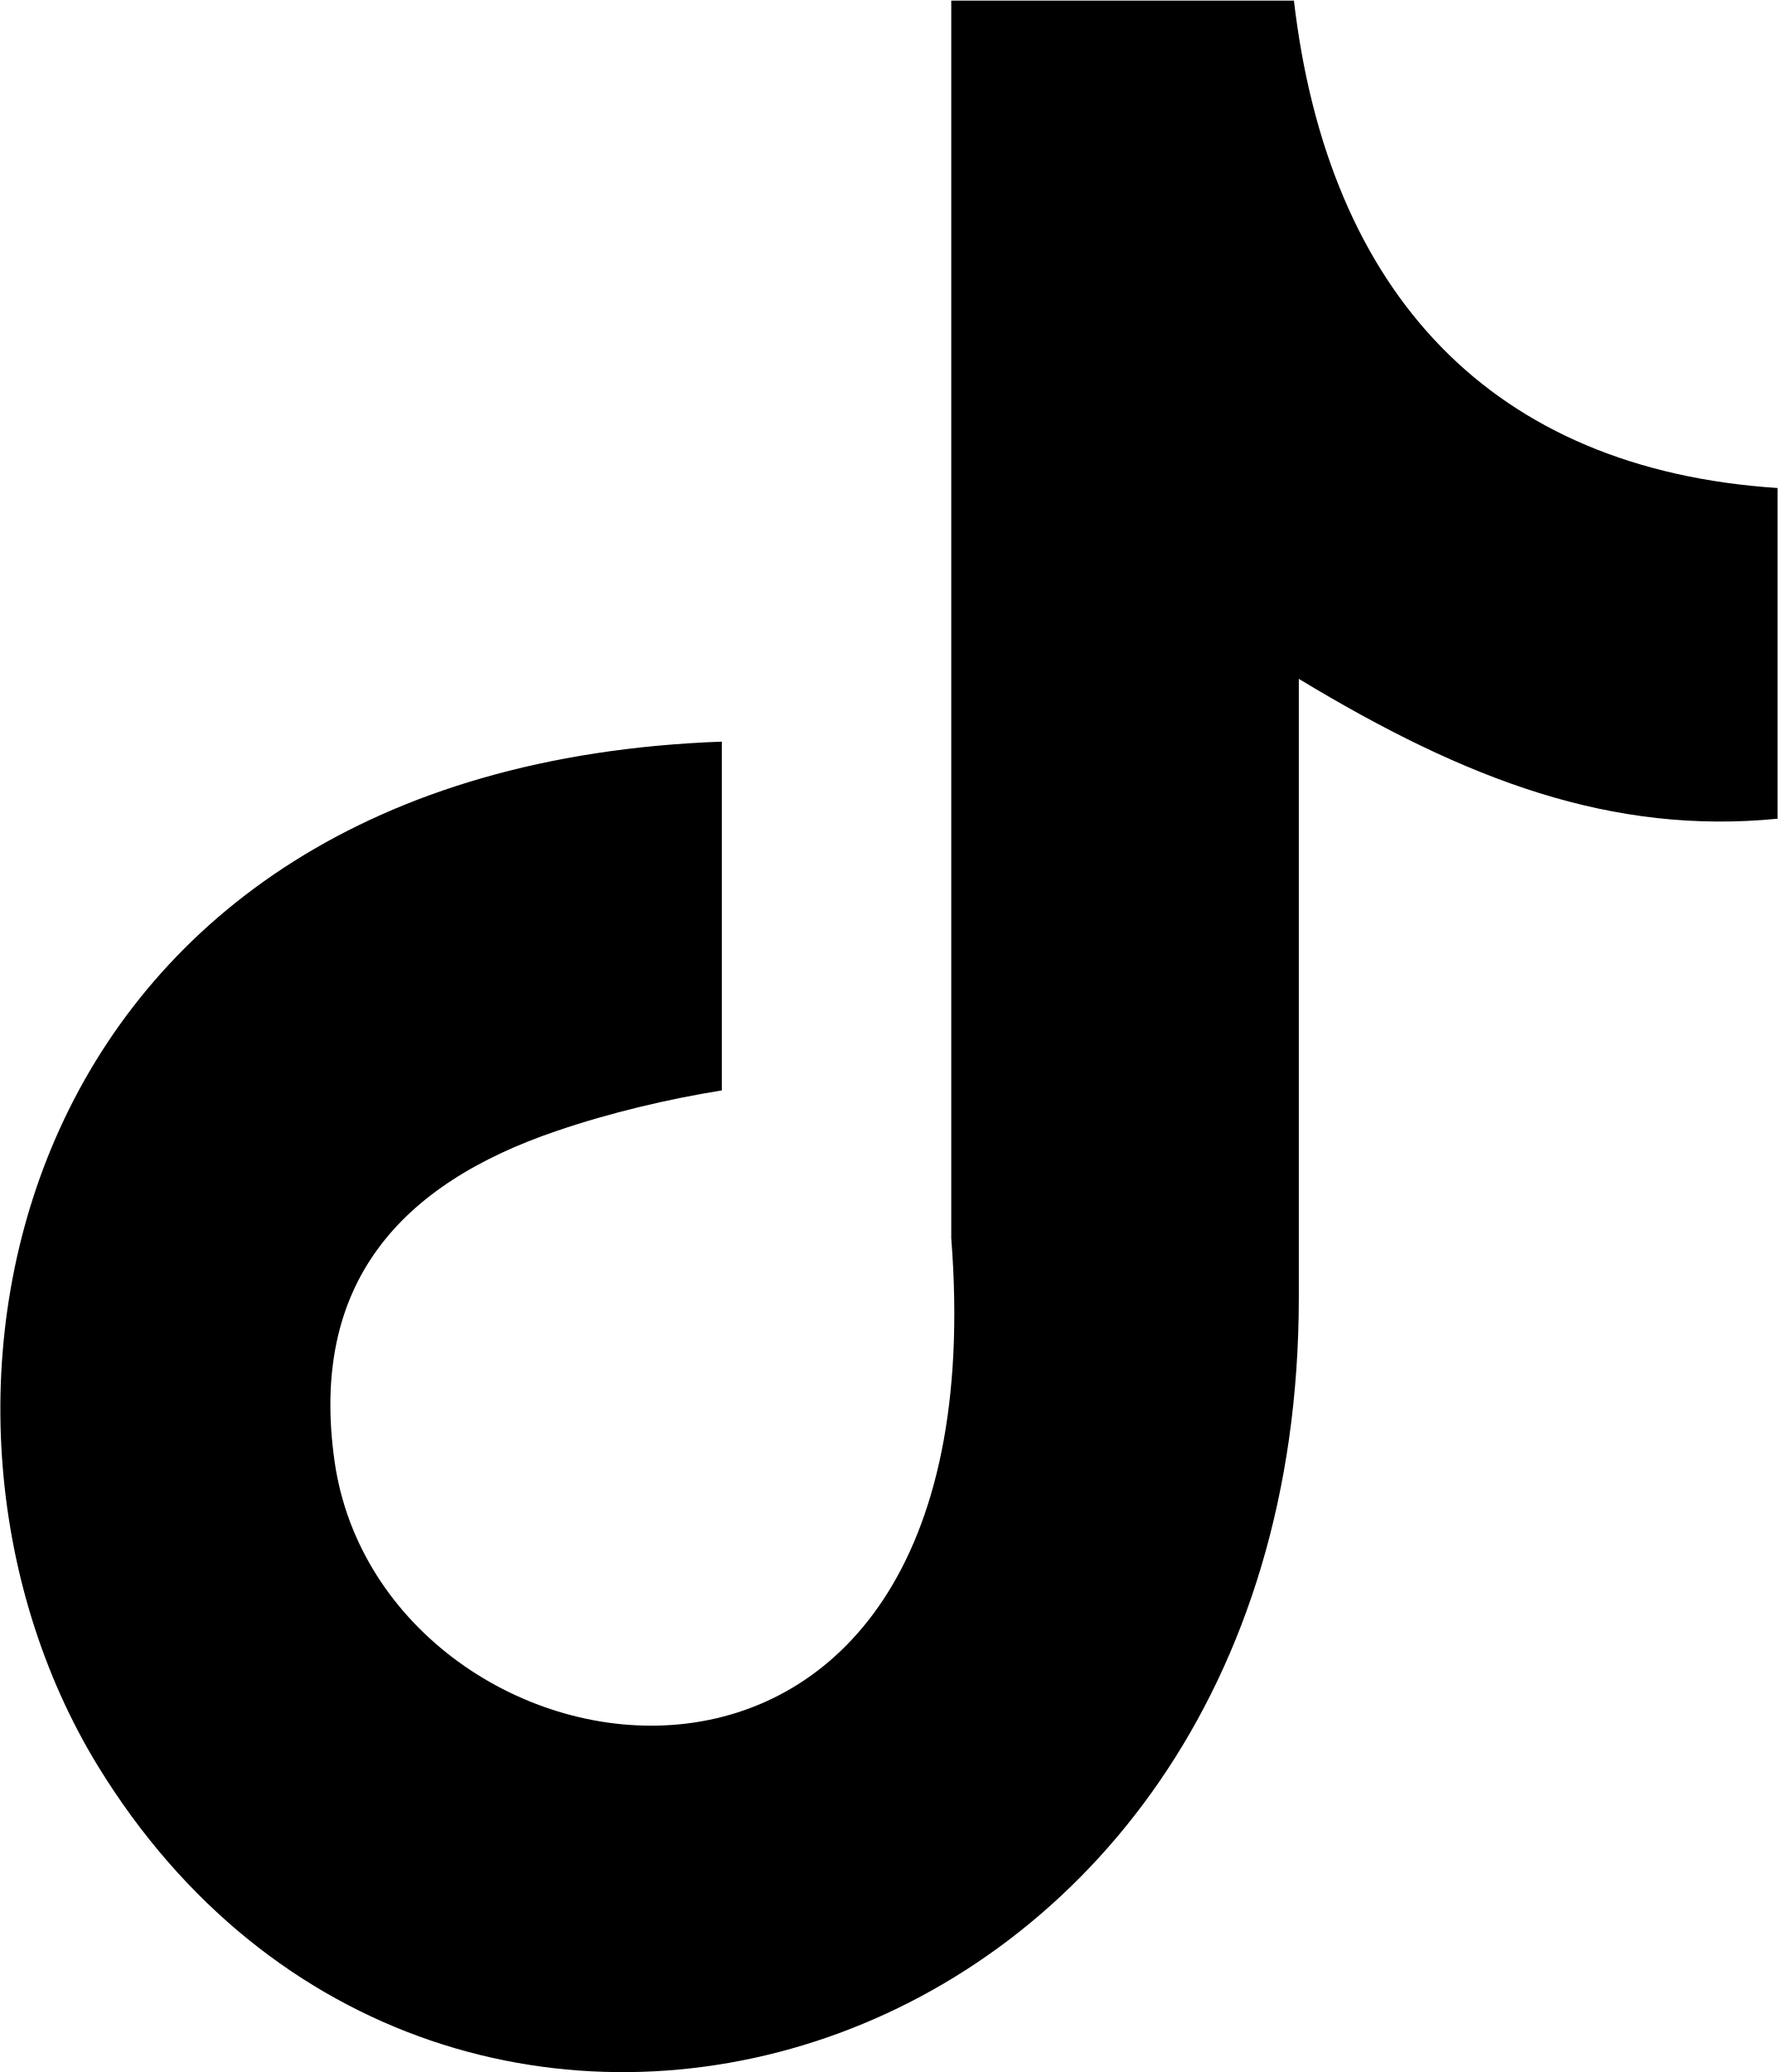
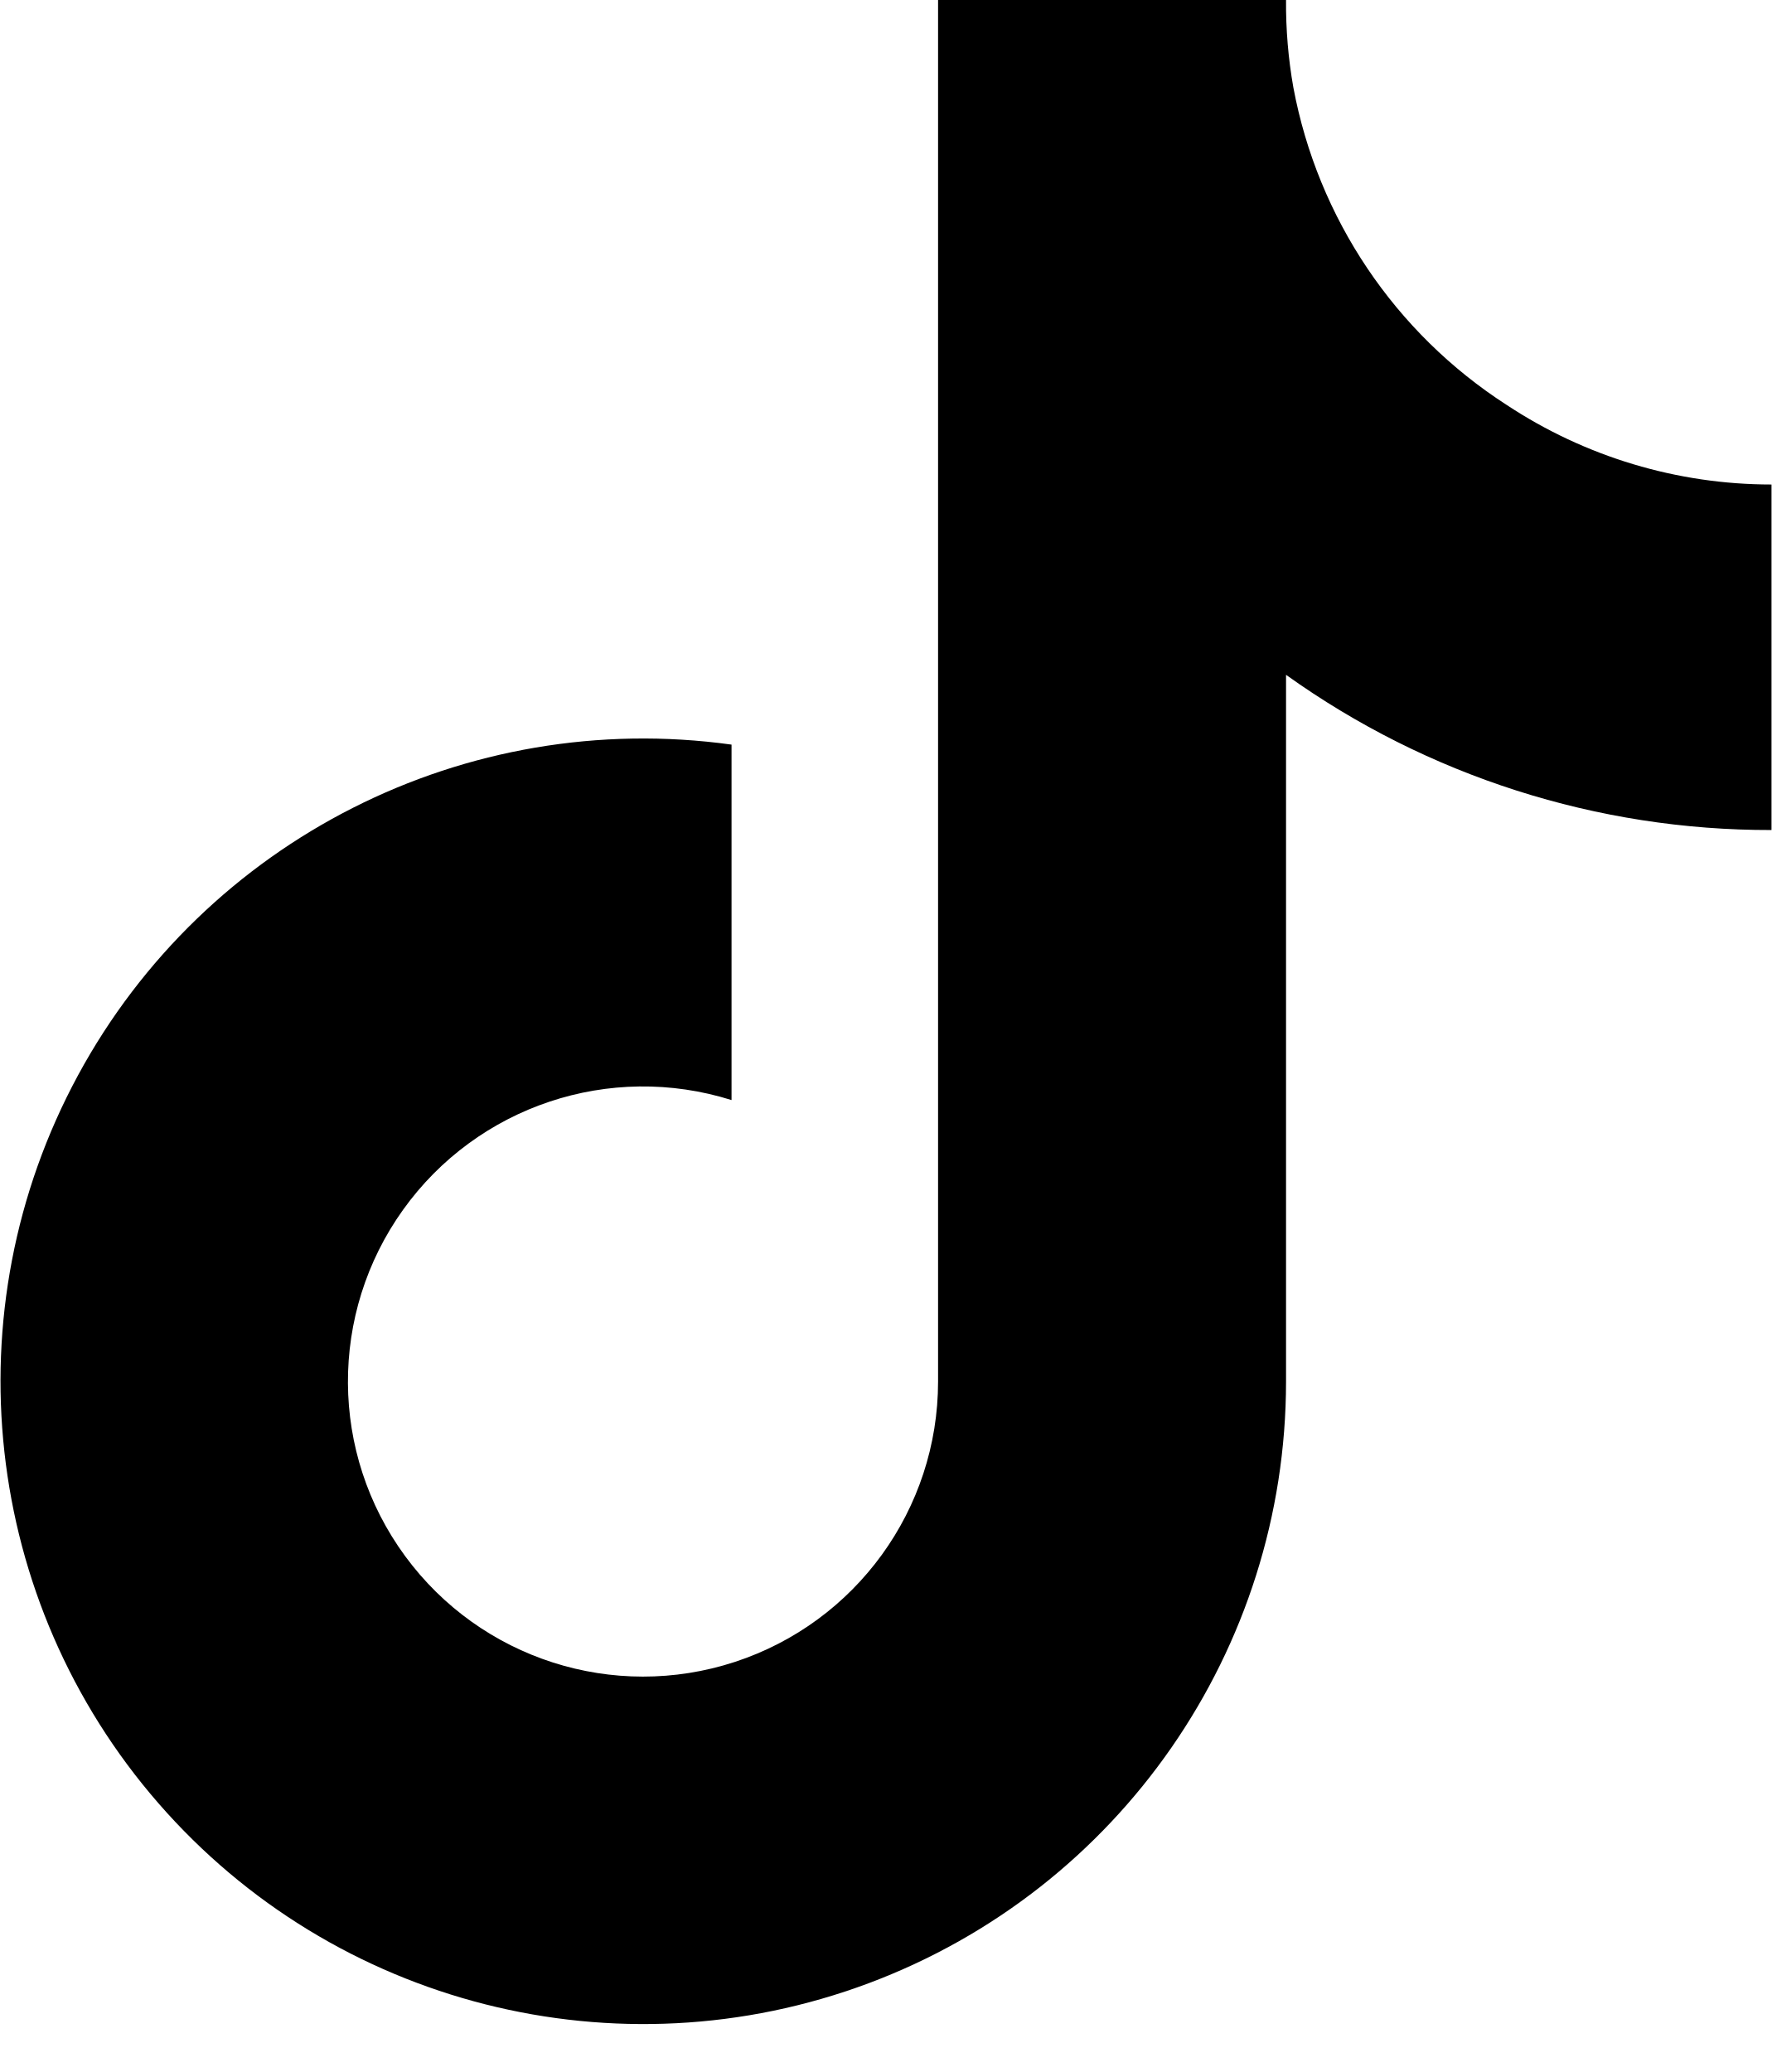
- <svg xmlns="http://www.w3.org/2000/svg" viewBox="0 0 2859 3333" shape-rendering="geometricPrecision" text-rendering="geometricPrecision" image-rendering="optimizeQuality" fill-rule="evenodd" clip-rule="evenodd">
-   <path d="M2081 0c55 473 319 755 778 785v532c-266 26-499-61-770-225v995c0 1264-1378 1659-1932 753-356-583-138-1606 1004-1647v561c-87 14-180 36-265 65-254 86-398 247-358 531 77 544 1075 705 992-358V1h551z" />
+ <svg xmlns="http://www.w3.org/2000/svg" viewBox="0 0 448 524">
+   <path d="M448,209.91a210.06,210.06,0,0,1-122.77-39.25V349.38A162.55,162.55,0,1,1,185,188.31V278.2a74.62,74.62,0,1,0,52.23,71.18V0l88,0a121.18,121.18,0,0,0,1.86,22.17h0A122.18,122.18,0,0,0,381,102.39a121.43,121.43,0,0,0,67,20.14Z" />
</svg>
